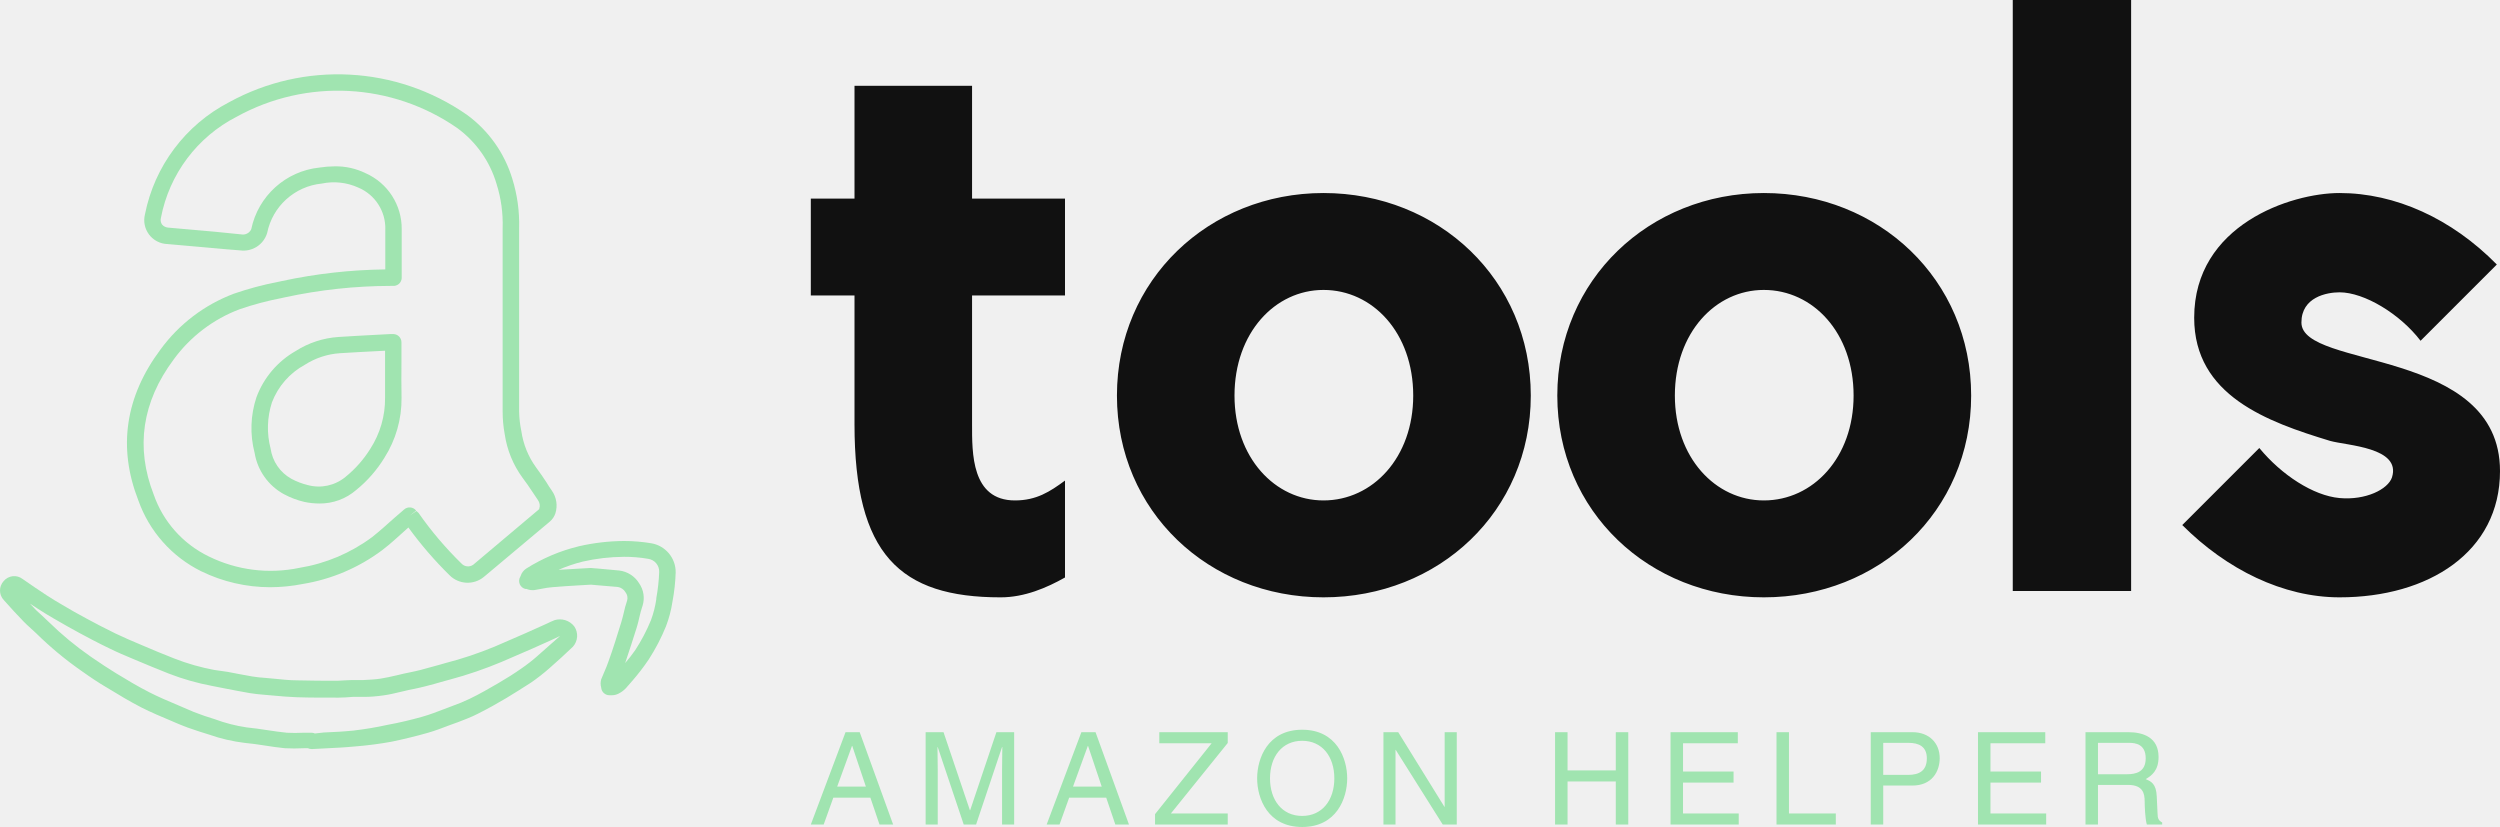
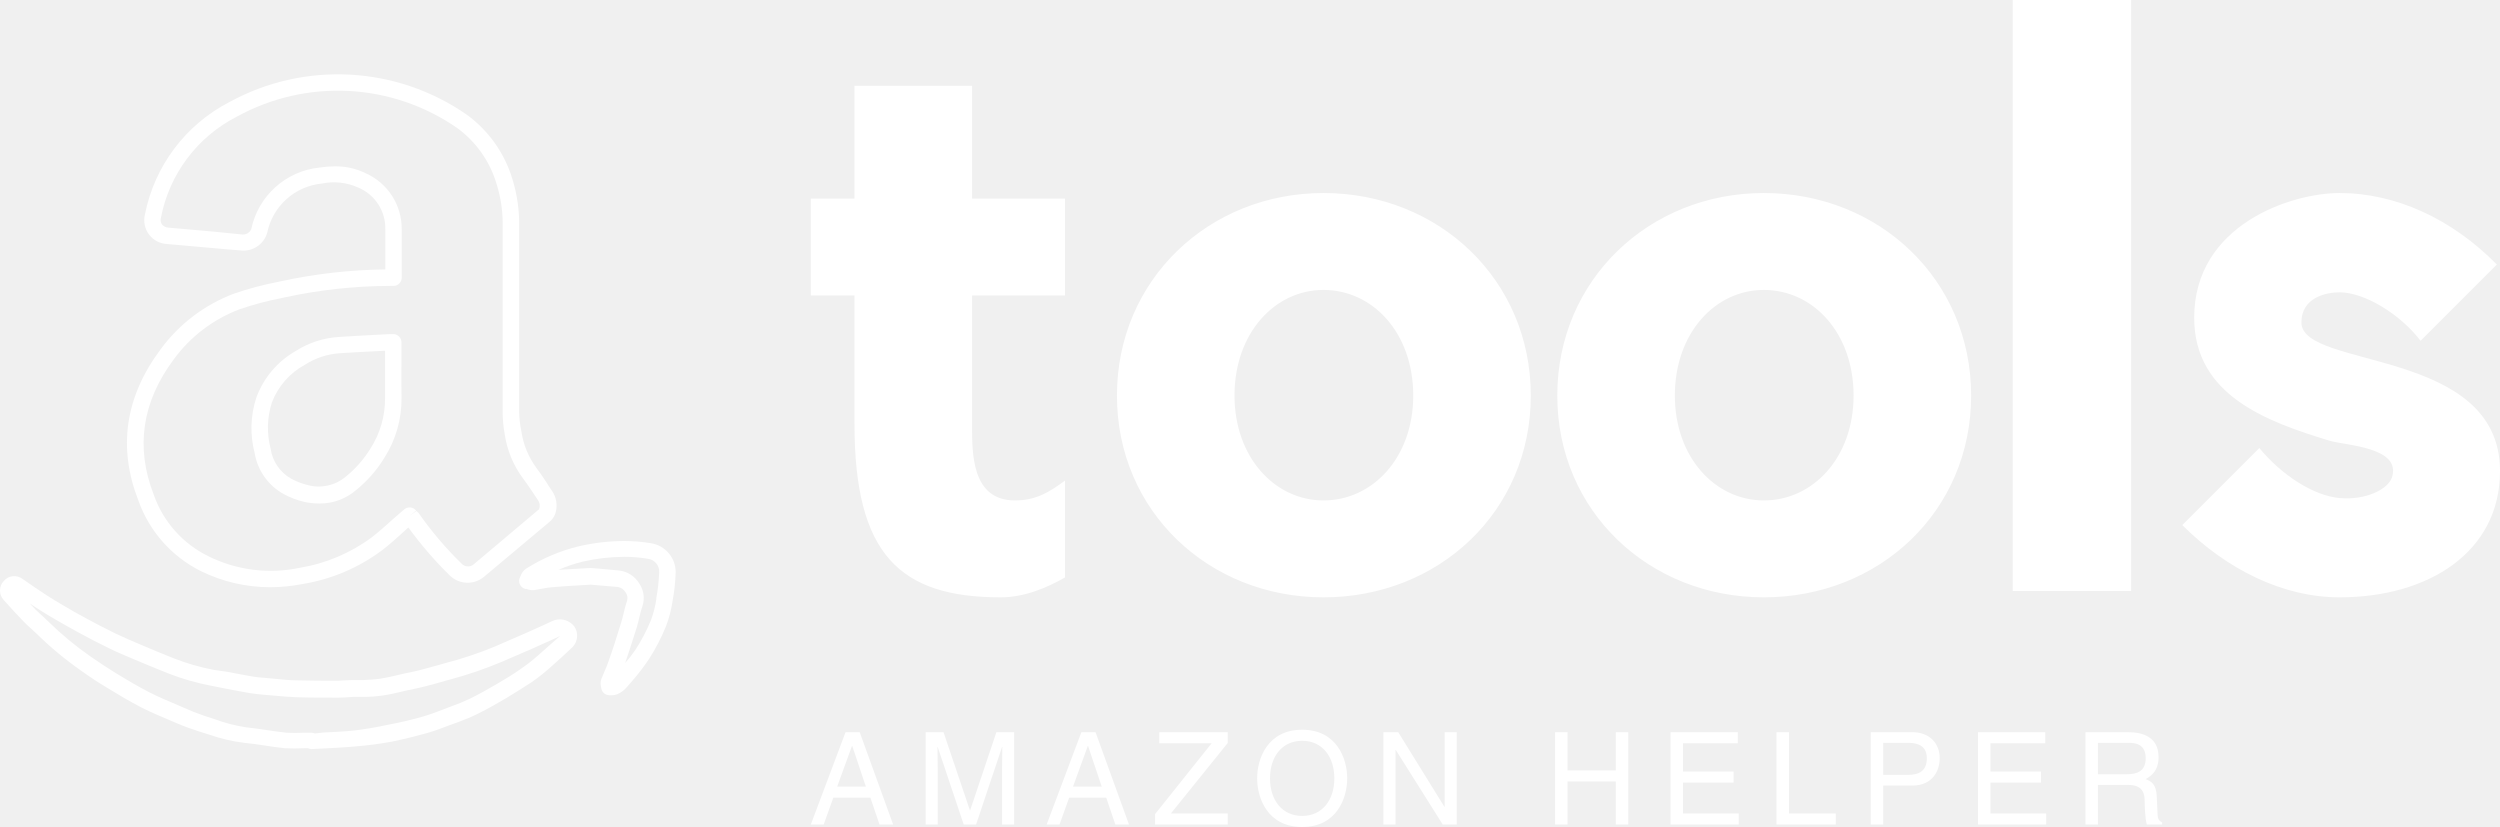
- <svg xmlns="http://www.w3.org/2000/svg" width="432" height="142.904" viewBox="0 0 370 122.394">
-   <g transform="matrix(1.21949 0 0 1.21949 -10.973 .02)" fill="#a0e4b0">
-     <path d="m43.17 34.1-.46.1a38.72 38.72 0 0 0-5.34 1.43 19.56 19.56 0 0 0-8.88 6.75c-4.3 5.75-5.21 11.92-2.7 18.34a15.28 15.28 0 0 0 7.62 8.59 19.11 19.11 0 0 0 8.37 1.94 20.55 20.55 0 0 0 3.94-.39 22 22 0 0 0 9.65-4.1c1-.76 1.88-1.58 2.77-2.38l.42-.38a46.3 46.3 0 0 0 5 5.8 3.1 3.1 0 0 0 4.16.2l8-6.71a2.25 2.25 0 0 0 .68-1 3.15 3.15 0 0 0-.44-2.78c-.22-.31-.43-.63-.65-1-.39-.59-.8-1.2-1.24-1.78a9.92 9.92 0 0 1-1.8-4.42 12.78 12.78 0 0 1-.27-2.38V27.67a18.41 18.41 0 0 0-.83-6 15 15 0 0 0-5.51-7.76 27.43 27.43 0 0 0-28.86-1.52A19.62 19.62 0 0 0 26.59 26a2.9 2.9 0 0 0 2.71 3.6l5.55.49c1.09.1 2.19.2 3.28.28a3 3 0 0 0 3.29-2.11 7.52 7.52 0 0 1 6.64-6 7.15 7.15 0 0 1 4.4.48 5.35 5.35 0 0 1 3.3 5.1v4.84a63.14 63.14 0 0 0-12.59 1.42zM53.36 21a8.18 8.18 0 0 0-3.72-.83 12.6 12.6 0 0 0-1.88.15 9.45 9.45 0 0 0-8.27 7.48 1.1 1.1 0 0 1-1.2.63L35 28.1l-5.55-.49a1.09 1.09 0 0 1-.79-.38 1 1 0 0 1-.13-.82 17.47 17.47 0 0 1 9.21-12.27 25.42 25.42 0 0 1 26.76 1.39 12.92 12.92 0 0 1 4.76 6.77 16.11 16.11 0 0 1 .74 5.36v22.27a14.94 14.94 0 0 0 .25 2.74A11.86 11.86 0 0 0 72.44 58c.41.53.78 1.09 1.17 1.67l.67 1a1.14 1.14 0 0 1 .16 1.06s0 .07-.06.09q-4 3.36-7.95 6.7a1.08 1.08 0 0 1-1.43-.15 43.1 43.1 0 0 1-5.21-6.14l-.25-.23-.83.57.79-.62a1 1 0 0 0-1.45-.14l-1.25 1.08c-.9.81-1.76 1.58-2.66 2.29a20.21 20.21 0 0 1-8.81 3.72 17 17 0 0 1-11-1.39A13.13 13.13 0 0 1 27.65 60c-2.23-5.73-1.41-11.25 2.44-16.41a17.58 17.58 0 0 1 8-6.08 37.43 37.43 0 0 1 5.07-1.35l.45-.1a61.29 61.29 0 0 1 12.77-1.38h.45a1 1 0 0 0 .92-.94v-5.91A7.36 7.36 0 0 0 53.36 21z" />
-     <path d="M57.72 44V41.53a1 1 0 0 0-.92-1h-.14a2.43 2.43 0 0 0-.36 0l-1.72.09c-1.5.08-3 .16-4.51.26a11 11 0 0 0-5.18 1.7 10.77 10.77 0 0 0-4.77 5.62 11.88 11.88 0 0 0-.22 6.75 7 7 0 0 0 3.54 5 10 10 0 0 0 2.51.95 8.75 8.75 0 0 0 1.8.19 6.72 6.72 0 0 0 4.49-1.65 15.29 15.29 0 0 0 3.41-3.9 13.3 13.3 0 0 0 2.08-7.28c-.03-1.46-.02-2.88-.01-4.26zm-3.78 10.45a13.6 13.6 0 0 1-3 3.4 5.08 5.08 0 0 1-4.6 1 8.4 8.4 0 0 1-2-.77 5 5 0 0 1-2.5-3.65 10 10 0 0 1 .16-5.61 8.75 8.75 0 0 1 4-4.57 9 9 0 0 1 4.25-1.4c1.49-.1 3-.17 4.48-.25l1-.05V48.25a11.18 11.18 0 0 1-1.79 6.2zM76.32 75.24c-.3.11-.59.25-.88.39l-.48.22-2.23 1c-1.25.54-2.49 1.07-3.73 1.62a45.3 45.3 0 0 1-6 2l-.62.18-2.38.65c-.43.11-.86.2-1.29.29l-.63.13-.93.22c-.69.16-1.35.31-2 .41s-1.41.13-2.15.17H51.57c-.53 0-1.06.07-1.58.08-1.56 0-3.32 0-5-.05-.84 0-1.7-.1-2.54-.18l-1.3-.12a14.5 14.5 0 0 1-1.54-.17c-1-.17-2-.37-3-.56L35 81.29a26.9 26.9 0 0 1-4.88-1.4c-1.35-.53-2.7-1.09-4-1.65-1.12-.47-2.12-.9-3.12-1.38-1.24-.6-2.45-1.24-3.47-1.79s-2-1.09-2.94-1.66c-.64-.37-1.28-.76-1.9-1.16-1-.66-2-1.33-2.95-2a1.66 1.66 0 0 0-2.29.25 1.69 1.69 0 0 0 0 2.3c.88 1 1.68 1.85 2.44 2.64.27.28.57.55.87.82l.66.61a41.88 41.88 0 0 0 5.4 4.49C20 82.2 21 82.87 22 83.45c1.4.86 2.77 1.68 4.19 2.41 1.19.6 2.43 1.12 3.62 1.62l.65.28a29 29 0 0 0 2.72 1l1.21.38a20.39 20.39 0 0 0 4.29 1c.8.07 1.59.19 2.38.31s1.66.26 2.51.34a22.06 22.06 0 0 0 2.29 0h.51a1.09 1.09 0 0 0 .44.1h.06l1.57-.08c1.21-.06 2.46-.12 3.7-.24a44.23 44.23 0 0 0 4.37-.57c1.54-.32 3-.68 4.41-1.08.92-.26 1.81-.61 2.68-.94l1-.36c.78-.3 1.58-.6 2.36-1 1.23-.61 2.41-1.28 3.49-1.92s2-1.25 3-1.88a24 24 0 0 0 2.18-1.7c1-.87 2-1.79 2.89-2.64a2 2 0 0 0 .17-2.48 2.22 2.22 0 0 0-2.37-.76zm-2.07 4.33a20.31 20.31 0 0 1-2 1.56c-.87.61-1.8 1.2-2.84 1.8s-2.2 1.28-3.41 1.86a21.57 21.57 0 0 1-2.18.9l-1 .38c-.86.33-1.67.64-2.51.88-1.34.38-2.78.73-4.27 1a41.67 41.67 0 0 1-4.17.7c-1.18.12-2.4.18-3.58.23l-1.08.12a.9.9 0 0 0-.4-.09h-1a19.58 19.58 0 0 1-2 0c-.8-.08-1.62-.2-2.41-.32s-1.65-.25-2.48-.33a19.13 19.13 0 0 1-3.88-1l-1.24-.4a26.15 26.15 0 0 1-2.52-1l-.65-.28c-1.17-.49-2.37-1-3.49-1.57-1.36-.69-2.7-1.49-4.06-2.32-.93-.57-1.9-1.21-3.05-2a39.43 39.43 0 0 1-5.15-4.26c-.24-.24-.49-.46-.73-.69s-.53-.47-.78-.72l-.74-.78 1 .65c.66.43 1.32.83 2 1.22 1 .58 2 1.15 3 1.69s2.28 1.22 3.55 1.83c1 .5 2.06.94 3.2 1.42 1.35.57 2.71 1.13 4.07 1.67a29.48 29.48 0 0 0 5.24 1.5l1.62.32c1 .19 2 .39 3 .56.59.1 1.17.15 1.73.2l1.27.11c.87.08 1.77.16 2.67.19 1.76.06 3.55.05 5.12.05.57 0 1.14-.05 1.71-.09H53.2c.75 0 1.54-.07 2.32-.18s1.48-.28 2.19-.45l.9-.21.6-.12c.47-.1.93-.2 1.39-.32.8-.2 1.6-.43 2.4-.66l.63-.17a48.85 48.85 0 0 0 6.25-2.14l3.72-1.61 2.23-1 .56-.26.59-.28c-.92.78-1.81 1.62-2.73 2.41z" />
-     <path d="M88 65.91a20 20 0 0 0-3.28-.27 25.08 25.08 0 0 0-5.43.63A21.39 21.39 0 0 0 72.84 69a1.7 1.7 0 0 0-.66.89.67.67 0 0 1-.06.12 1 1 0 0 0 .64 1.45h.14a1.94 1.94 0 0 0 .93.14q.51-.08 1-.18a9.46 9.46 0 0 1 1.17-.17c1.09-.1 2.18-.16 3.32-.23l1.39-.08.91.08 2.37.2a1.34 1.34 0 0 1 .92.64 1.14 1.14 0 0 1 .2 1 14.2 14.2 0 0 0-.43 1.57c-.09.37-.18.73-.29 1.09-.52 1.68-1 3.24-1.55 4.75-.13.4-.3.78-.46 1.16s-.29.68-.42 1a1.84 1.84 0 0 0 0 1 1 1 0 0 0 1 .93h.19a1.83 1.83 0 0 0 .82-.15 3.11 3.11 0 0 0 1-.72l.75-.86A26.27 26.27 0 0 0 87.74 80a24.08 24.08 0 0 0 2.08-4 14.18 14.18 0 0 0 .79-3 22.83 22.83 0 0 0 .39-3.56 3.55 3.55 0 0 0-3-3.53zm.66 6.72a12.58 12.58 0 0 1-.66 2.62 21.88 21.88 0 0 1-1.9 3.62 18.16 18.16 0 0 1-1.23 1.58c.47-1.4.94-2.83 1.42-4.37.12-.4.22-.81.31-1.22s.23-.93.38-1.36a3.13 3.13 0 0 0-.41-2.72 3.3 3.3 0 0 0-2.44-1.56L81.75 69l-1-.08h-.15l-1.44.08-2.38.14a18.28 18.28 0 0 1 2.94-1 23.06 23.06 0 0 1 5-.58 16.73 16.73 0 0 1 2.92.24A1.56 1.56 0 0 1 89 69.41a22.5 22.5 0 0 1-.36 3.22z" />
+ <svg xmlns="http://www.w3.org/2000/svg" width="168.6" height="55.772" viewBox="0 0 370 122.394" class="css-1j8o68f">
+   <defs id="SvgjsDefs7739" />
+   <g id="SvgjsG7740" featurekey="nRdZyp-0" transform="matrix(1.219487,0,0,1.219487,-10.97342,0.02094202)" fill="#ffffff">
+     <path d="M43.17,34.1l-.46.1a38.72,38.72,0,0,0-5.34,1.43,19.56,19.56,0,0,0-8.88,6.75c-4.3,5.75-5.21,11.92-2.7,18.34a15.28,15.28,0,0,0,7.62,8.59,19.11,19.11,0,0,0,8.37,1.94,20.55,20.55,0,0,0,3.94-.39,22,22,0,0,0,9.65-4.1c1-.76,1.88-1.58,2.77-2.38l.42-.38a46.3,46.3,0,0,0,5,5.8,3.1,3.1,0,0,0,4.16.2l8-6.71a2.25,2.25,0,0,0,.68-1,3.15,3.15,0,0,0-.44-2.78c-.22-.31-.43-.63-.65-1-.39-.59-.8-1.2-1.24-1.78a9.92,9.92,0,0,1-1.8-4.42A12.78,12.78,0,0,1,72,49.93c0-7,0-14.59,0-22.26a18.41,18.41,0,0,0-.83-6,15,15,0,0,0-5.51-7.76A27.43,27.43,0,0,0,36.8,12.39,19.62,19.62,0,0,0,26.59,26a2.9,2.9,0,0,0,2.71,3.6l5.55.49c1.09.1,2.19.2,3.28.28a3,3,0,0,0,3.29-2.11,7.52,7.52,0,0,1,6.64-6,7.15,7.15,0,0,1,4.4.48,5.35,5.35,0,0,1,3.3,5.1v4.84A63.14,63.14,0,0,0,43.17,34.1ZM53.36,21a8.18,8.18,0,0,0-3.72-.83,12.6,12.6,0,0,0-1.88.15,9.45,9.45,0,0,0-8.27,7.48,1.1,1.1,0,0,1-1.2.63L35,28.1l-5.55-.49a1.09,1.09,0,0,1-.79-.38,1,1,0,0,1-.13-.82,17.47,17.47,0,0,1,9.21-12.27,25.42,25.42,0,0,1,26.76,1.39,12.92,12.92,0,0,1,4.76,6.77A16.11,16.11,0,0,1,70,27.66c0,7.68,0,15.24,0,22.27a14.94,14.94,0,0,0,.25,2.74A11.86,11.86,0,0,0,72.44,58c.41.53.78,1.09,1.17,1.67l.67,1a1.14,1.14,0,0,1,.16,1.06s0,.07-.06.09q-4,3.36-7.95,6.7A1.08,1.08,0,0,1,65,68.37a43.1,43.1,0,0,1-5.21-6.14L59.54,62l-.83.57.79-.62a1,1,0,0,0-1.45-.14L56.8,62.89c-.9.81-1.76,1.58-2.66,2.29a20.21,20.21,0,0,1-8.81,3.72,17,17,0,0,1-11-1.39A13.13,13.13,0,0,1,27.65,60c-2.23-5.73-1.41-11.25,2.44-16.41a17.58,17.58,0,0,1,8-6.08,37.43,37.43,0,0,1,5.07-1.35l.45-.1a61.29,61.29,0,0,1,12.77-1.38l.32,0h.13a1,1,0,0,0,.92-.94v-.17c0-.15,0-.29,0-.44V27.83A7.36,7.36,0,0,0,53.36,21Z" />
+     <path d="M57.72,44c0-.63,0-1.26,0-1.88v-.59a1,1,0,0,0-.92-1h-.14a2.43,2.43,0,0,0-.36,0l-1.72.09c-1.5.08-3,.16-4.51.26a11,11,0,0,0-5.18,1.7,10.77,10.77,0,0,0-4.77,5.62,11.88,11.88,0,0,0-.22,6.75,7,7,0,0,0,3.54,5,10,10,0,0,0,2.51.95,8.75,8.75,0,0,0,1.8.19,6.72,6.72,0,0,0,4.49-1.65,15.29,15.29,0,0,0,3.41-3.9,13.3,13.3,0,0,0,2.08-7.28C57.7,46.8,57.71,45.38,57.72,44ZM53.94,54.45a13.6,13.6,0,0,1-3,3.4,5.08,5.08,0,0,1-4.6,1,8.4,8.4,0,0,1-2-.77,5,5,0,0,1-2.5-3.65A10,10,0,0,1,42,48.82,8.75,8.75,0,0,1,46,44.25a9,9,0,0,1,4.25-1.4c1.49-.1,3-.17,4.48-.25l1-.05c0,.48,0,1,0,1.44,0,1.39,0,2.83,0,4.26A11.18,11.18,0,0,1,53.94,54.45Z" />
+     <path d="M76.32,75.24c-.3.11-.59.25-.88.39l-.48.22-2.23,1c-1.25.54-2.49,1.07-3.73,1.62a45.3,45.3,0,0,1-6,2l-.62.18L60,81.3c-.43.11-.86.2-1.29.29l-.63.13-.93.22c-.69.16-1.35.31-2,.41s-1.41.13-2.15.17l-.89,0-.54,0c-.53,0-1.06.07-1.58.08-1.56,0-3.32,0-5-.05-.84,0-1.7-.1-2.54-.18l-1.3-.12a14.5,14.5,0,0,1-1.54-.17c-1-.17-2-.37-3-.56L35,81.29a26.9,26.9,0,0,1-4.88-1.4c-1.35-.53-2.7-1.09-4-1.65C25,77.77,24,77.34,23,76.86c-1.24-.6-2.45-1.24-3.47-1.79s-2-1.09-2.94-1.66c-.64-.37-1.28-.76-1.9-1.16-1-.66-2-1.33-2.95-2a1.66,1.66,0,0,0-2.29.25,1.69,1.69,0,0,0,0,2.3c.88,1,1.68,1.85,2.44,2.64.27.28.57.55.87.82l.66.61a41.88,41.88,0,0,0,5.4,4.49C20,82.2,21,82.87,22,83.45c1.4.86,2.77,1.68,4.19,2.41,1.19.6,2.43,1.12,3.62,1.62l.65.28a29,29,0,0,0,2.72,1l1.21.38a20.39,20.39,0,0,0,4.29,1c.8.07,1.59.19,2.38.31s1.66.26,2.51.34a22.06,22.06,0,0,0,2.29,0h.51a1.09,1.09,0,0,0,.44.1h.06l1.57-.08c1.21-.06,2.46-.12,3.7-.24A44.23,44.23,0,0,0,56.51,90c1.54-.32,3-.68,4.41-1.08.92-.26,1.81-.61,2.68-.94l1-.36c.78-.3,1.58-.6,2.36-1,1.23-.61,2.41-1.28,3.49-1.92s2-1.25,3-1.88a24,24,0,0,0,2.18-1.7c1-.87,2-1.79,2.89-2.64A2,2,0,0,0,78.69,76,2.22,2.22,0,0,0,76.32,75.24Zm-2.07,4.33a20.31,20.31,0,0,1-2,1.56c-.87.61-1.8,1.2-2.84,1.8S67.21,84.21,66,84.79a21.57,21.57,0,0,1-2.18.9l-1,.38c-.86.33-1.67.64-2.51.88-1.34.38-2.78.73-4.27,1a41.67,41.67,0,0,1-4.17.7c-1.18.12-2.4.18-3.58.23L47.21,89a.9.9,0,0,0-.4-.09l-1,0a19.58,19.58,0,0,1-2,0c-.8-.08-1.62-.2-2.41-.32s-1.65-.25-2.48-.33a19.13,19.13,0,0,1-3.88-1l-1.24-.4a26.15,26.15,0,0,1-2.52-1l-.65-.28c-1.17-.49-2.37-1-3.49-1.57-1.36-.69-2.7-1.49-4.06-2.32-.93-.57-1.9-1.21-3.05-2a39.43,39.43,0,0,1-5.15-4.26c-.24-.24-.49-.46-.73-.69s-.53-.47-.78-.72l-.74-.78,1,.65c.66.43,1.32.83,2,1.22,1,.58,2,1.15,3,1.69s2.28,1.22,3.55,1.83c1,.5,2.06.94,3.2,1.42,1.35.57,2.71,1.13,4.07,1.67a29.48,29.48,0,0,0,5.24,1.5l1.62.32c1,.19,2,.39,3,.56.59.1,1.17.15,1.73.2l1.27.11c.87.08,1.77.16,2.67.19,1.76.06,3.55.05,5.12.05.57,0,1.14-.05,1.71-.09l.52,0,.87,0c.75,0,1.54-.07,2.32-.18s1.48-.28,2.19-.45l.9-.21.6-.12c.47-.1.93-.2,1.39-.32.8-.2,1.6-.43,2.4-.66l.63-.17a48.85,48.85,0,0,0,6.25-2.14l3.72-1.61,2.23-1,.56-.26.59-.28C76.06,77.94,75.17,78.78,74.25,79.57Z" />
+     <path d="M88,65.91a20,20,0,0,0-3.28-.27,25.08,25.08,0,0,0-5.43.63A21.39,21.39,0,0,0,72.84,69a1.7,1.7,0,0,0-.66.89.67.67,0,0,1-.06.12,1,1,0,0,0,.64,1.45l.14,0a1.94,1.94,0,0,0,.93.14q.51-.08,1-.18A9.46,9.46,0,0,1,76,71.25c1.09-.1,2.18-.16,3.32-.23l1.39-.08.91.08,2.37.2a1.34,1.34,0,0,1,.92.64,1.14,1.14,0,0,1,.2,1,14.2,14.2,0,0,0-.43,1.57c-.09.37-.18.73-.29,1.09-.52,1.68-1,3.24-1.55,4.75-.13.4-.3.78-.46,1.16s-.29.68-.42,1a1.84,1.84,0,0,0,0,1,1,1,0,0,0,1,.93h.19a1.83,1.83,0,0,0,.82-.15,3.11,3.11,0,0,0,1-.72l.75-.86A26.27,26.27,0,0,0,87.74,80a24.08,24.08,0,0,0,2.08-4A14.18,14.18,0,0,0,90.61,73,22.83,22.83,0,0,0,91,69.44,3.55,3.55,0,0,0,88,65.91Zm.66,6.72A12.58,12.58,0,0,1,88,75.25a21.88,21.88,0,0,1-1.9,3.62,18.16,18.16,0,0,1-1.23,1.58c.47-1.4.94-2.83,1.42-4.37.12-.4.22-.81.31-1.22s.23-.93.38-1.36a3.13,3.13,0,0,0-.41-2.72,3.3,3.3,0,0,0-2.44-1.56L81.75,69l-1-.08h-.15L79.16,69l-2.38.14a18.28,18.28,0,0,1,2.94-1,23.06,23.06,0,0,1,5-.58,16.73,16.73,0,0,1,2.92.24A1.56,1.56,0,0,1,89,69.41,22.5,22.5,0,0,1,88.64,72.63Z" />
  </g>
-   <path d="M143.865 62.778c0 4.232-.118 11.286 6.348 11.286 3.175 0 5.173-1.293 7.407-2.94v14.343c-2.704 1.529-5.996 2.94-9.523 2.94-14.93 0-21.631-6.349-21.631-25.629V43.733H120V29.39h6.466V12.697h17.399V29.39h13.755v14.343h-13.755v19.045zm52.008-19.868c-7.172 0-13.167 6.348-13.167 15.636 0 9.17 5.995 15.518 13.167 15.518 7.288 0 13.284-6.348 13.284-15.518 0-9.288-5.996-15.636-13.284-15.636zm0-14.342c17.046 0 30.683 12.814 30.683 29.978s-13.637 29.86-30.683 29.86c-16.93 0-30.566-12.696-30.566-29.86s13.637-29.978 30.566-29.978zm65.174 14.342c-7.171 0-13.167 6.348-13.167 15.636 0 9.17 5.996 15.518 13.167 15.518 7.289 0 13.285-6.348 13.285-15.518 0-9.288-5.996-15.636-13.285-15.636zm0-14.342c17.047 0 30.684 12.814 30.684 29.978s-13.637 29.86-30.684 29.86c-16.929 0-30.566-12.696-30.566-29.86s13.637-29.978 30.566-29.978zM315.406 0v87.466h-17.517V0h17.517zm25.204 47.73c0 6.936 29.39 3.644 29.39 21.984 0 11.991-10.58 18.692-23.747 18.692-8.347 0-16.694-4.114-23.278-10.698l11.404-11.403c3.292 3.997 7.994 7.054 11.874 7.406s7.17-1.293 7.759-3.056c1.41-4.468-6.701-4.703-9.17-5.408-9.288-2.822-20.103-6.701-20.103-18.222 0-13.755 14.342-18.457 21.514-18.457 8.229 0 16.576 3.761 23.277 10.58l-11.286 11.286c-3.057-3.997-8.347-7.171-11.991-7.171-1.881 0-5.643.705-5.643 4.467z" fill="#111" />
-   <path d="M128.816 118.053h-5.484l-1.428 3.98H120l5.14-13.671h2.095l4.95 13.67h-2.018zm-4.913-1.637h4.246l-2.018-6.017h-.038zm26.192 5.616h-1.79v-8.072c0-.4.038-2.133.038-3.409h-.038l-3.846 11.481h-1.828l-3.846-11.462h-.038c0 1.257.038 2.99.038 3.39v8.072h-1.79v-13.67h2.647l3.903 11.557h.038l3.884-11.557h2.628v13.67zm13.625-3.979h-5.484l-1.428 3.98h-1.904l5.14-13.671h2.095l4.95 13.67h-2.018zm-4.913-1.637h4.246l-2.018-6.017h-.038zm22.898 3.979v1.637h-10.758v-1.542l8.378-10.49h-7.75v-1.638h10.13v1.6l-8.416 10.433h8.416zm15.776-5.198c0-3.218-1.79-5.56-4.76-5.56s-4.76 2.342-4.76 5.56 1.79 5.56 4.76 5.56 4.76-2.342 4.76-5.56zm1.904 0c0 2.951-1.56 7.197-6.664 7.197s-6.664-4.246-6.664-7.197S187.62 108 192.721 108s6.664 4.246 6.664 7.197zm14.425 4.208v-11.043h1.79v13.67h-2.076l-6.95-11.043h-.037v11.043h-1.79v-13.67h2.19l6.835 11.043h.038zm25.327-5.388v-5.655h1.847v13.67h-1.847v-6.378h-7.14v6.378h-1.847v-13.67h1.847v5.655h7.14zm18.195 6.378v1.637H247.24v-13.67h9.957v1.637h-8.11v4.189h7.482v1.637h-7.483v4.57h8.245zm7.437-12.033v12.033h6.93v1.637h-8.777v-13.67h1.847zm13.948 1.58v4.741h3.675c1.657 0 2.78-.61 2.78-2.456 0-1.733-1.18-2.285-2.704-2.285h-3.75zm0 6.321v5.77h-1.846v-13.671h6.15c2.532 0 4.055 1.637 4.055 3.846 0 1.904-1.085 4.055-4.055 4.055h-4.304zm24.117 4.132v1.637h-10.092v-13.67h9.958v1.637h-8.11v4.189h7.482v1.637h-7.483v4.57h8.245zm7.665-4.227v5.864h-1.847v-13.67h6.321c2.247 0 4.494.78 4.494 3.674 0 2.019-1.028 2.761-1.904 3.275.78.324 1.561.667 1.637 2.57l.115 2.476c.019.762.114 1.047.685 1.37v.305h-2.266c-.266-.837-.323-2.913-.323-3.427 0-1.123-.229-2.437-2.438-2.437H310.5zm0-6.226v4.646h4.284c1.352 0 2.78-.343 2.78-2.361 0-2.114-1.542-2.285-2.456-2.285h-4.608z" fill="#a0e4b0" />
+   <g id="SvgjsG7741" featurekey="Q4qmbg-0" transform="matrix(5.878088,0,0,5.878088,117.5312,-30.09581)" fill="#ffffff">
+     <path d="M4.48 15.8 c0 0.72 -0.02 1.92 1.08 1.92 c0.54 0 0.88 -0.22 1.26 -0.5 l0 2.44 c-0.46 0.26 -1.02 0.5 -1.62 0.5 c-2.54 0 -3.68 -1.08 -3.68 -4.36 l0 -3.24 l-1.1 0 l0 -2.44 l1.1 0 l0 -2.84 l2.96 0 l0 2.84 l2.34 0 l0 2.44 l-2.34 0 l0 3.24 z M13.328 12.42 c-1.22 0 -2.24 1.08 -2.24 2.66 c0 1.56 1.02 2.64 2.24 2.64 c1.24 0 2.26 -1.08 2.26 -2.64 c0 -1.58 -1.02 -2.66 -2.26 -2.66 z M13.328 9.98 c2.9 0 5.22 2.18 5.22 5.1 s-2.32 5.08 -5.22 5.08 c-2.88 0 -5.2 -2.16 -5.2 -5.08 s2.32 -5.1 5.2 -5.1 z M24.415 12.42 c-1.22 0 -2.24 1.08 -2.24 2.66 c0 1.56 1.02 2.64 2.24 2.64 c1.24 0 2.26 -1.08 2.26 -2.64 c0 -1.58 -1.02 -2.66 -2.26 -2.66 z M24.415 9.98 c2.9 0 5.22 2.18 5.22 5.1 s-2.32 5.08 -5.22 5.08 c-2.88 0 -5.2 -2.16 -5.2 -5.08 s2.32 -5.1 5.2 -5.1 z M33.663 5.12 l0 14.88 l-2.98 0 l0 -14.88 l2.98 0 z M37.951 13.24 c0 1.18 5 0.62 5 3.74 c0 2.04 -1.8 3.18 -4.04 3.18 c-1.42 0 -2.84 -0.7 -3.96 -1.82 l1.94 -1.94 c0.56 0.68 1.36 1.2 2.02 1.26 s1.22 -0.22 1.32 -0.52 c0.24 -0.76 -1.14 -0.8 -1.56 -0.92 c-1.58 -0.48 -3.42 -1.14 -3.42 -3.1 c0 -2.34 2.44 -3.14 3.66 -3.14 c1.4 0 2.82 0.64 3.96 1.8 l-1.92 1.92 c-0.52 -0.68 -1.42 -1.22 -2.04 -1.22 c-0.32 0 -0.96 0.12 -0.96 0.76 z" />
+   </g>
+   <g id="SvgjsG7742" featurekey="sloganFeature-0" transform="matrix(0.9520002,0,0,0.9520002,119.7334,102.9925)" fill="#ffffff">
+     <path d="M9.54 15.82 l-5.76 0 l-1.5 4.18 l-2 0 l5.4 -14.36 l2.2 0 l5.2 14.36 l-2.12 0 z M4.38 14.1 l4.46 0 l-2.12 -6.32 l-0.04 0 z M31.892 20 l-1.88 0 l0 -8.48 c0 -0.42 0.04 -2.24 0.04 -3.58 l-0.04 0 l-4.04 12.06 l-1.92 0 l-4.04 -12.04 l-0.04 0 c0 1.32 0.04 3.14 0.04 3.56 l0 8.48 l-1.88 0 l0 -14.36 l2.78 0 l4.1 12.14 l0.04 0 l4.08 -12.14 l2.76 0 l0 14.36 z M46.204 15.82 l-5.76 0 l-1.5 4.18 l-2 0 l5.4 -14.36 l2.2 0 l5.2 14.36 l-2.12 0 z M41.044 14.1 l4.46 0 l-2.12 -6.32 l-0.04 0 z M65.096 18.28 l0 1.72 l-11.3 0 l0 -1.62 l8.8 -11.02 l-8.14 0 l0 -1.72 l10.64 0 l0 1.68 l-8.84 10.96 l8.84 0 z M81.668 12.82 c0 -3.38 -1.88 -5.84 -5 -5.84 s-5 2.46 -5 5.84 s1.88 5.84 5 5.84 s5 -2.46 5 -5.84 z M83.668 12.82 c0 3.1 -1.64 7.56 -7 7.56 s-7 -4.46 -7 -7.56 s1.64 -7.56 7 -7.56 s7 4.46 7 7.56 z M98.82 17.24 l0 -11.6 l1.88 0 l0 14.36 l-2.18 0 l-7.3 -11.6 l-0.04 0 l0 11.6 l-1.88 0 l0 -14.36 l2.3 0 l7.18 11.6 l0.04 0 z M125.424 11.58 l0 -5.94 l1.94 0 l0 14.36 l-1.94 0 l0 -6.7 l-7.5 0 l0 6.7 l-1.94 0 l0 -14.36 l1.94 0 l0 5.94 l7.5 0 z M144.536 18.28 l0 1.72 l-10.6 0 l0 -14.36 l10.46 0 l0 1.72 l-8.52 0 l0 4.4 l7.86 0 l0 1.72 l-7.86 0 l0 4.8 l8.66 0 z M152.348 5.64 l0 12.64 l7.28 0 l0 1.72 l-9.22 0 l0 -14.36 l1.94 0 z M167 7.3 l0 4.98 l3.86 0 c1.74 0 2.92 -0.64 2.92 -2.58 c0 -1.82 -1.24 -2.4 -2.84 -2.4 l-3.94 0 z M167 13.94 l0 6.06 l-1.94 0 l0 -14.36 l6.46 0 c2.66 0 4.26 1.72 4.26 4.04 c0 2 -1.14 4.26 -4.26 4.26 l-4.52 0 z M192.332 18.28 l0 1.72 l-10.6 0 l0 -14.36 l10.46 0 l0 1.72 l-8.52 0 l0 4.4 l7.86 0 l0 1.72 l-7.86 0 l0 4.8 l8.66 0 z M200.384 13.84 l0 6.16 l-1.94 0 l0 -14.36 l6.64 0 c2.36 0 4.72 0.82 4.72 3.86 c0 2.12 -1.08 2.9 -2 3.44 c0.82 0.34 1.64 0.7 1.72 2.7 l0.12 2.6 c0.02 0.8 0.12 1.1 0.72 1.44 l0 0.32 l-2.38 0 c-0.28 -0.88 -0.34 -3.06 -0.34 -3.6 c0 -1.18 -0.24 -2.56 -2.56 -2.56 l-4.7 0 z M200.384 7.3 l0 4.88 l4.5 0 c1.42 0 2.92 -0.36 2.92 -2.48 c0 -2.22 -1.62 -2.4 -2.58 -2.4 l-4.84 0 z" />
+   </g>
</svg>
